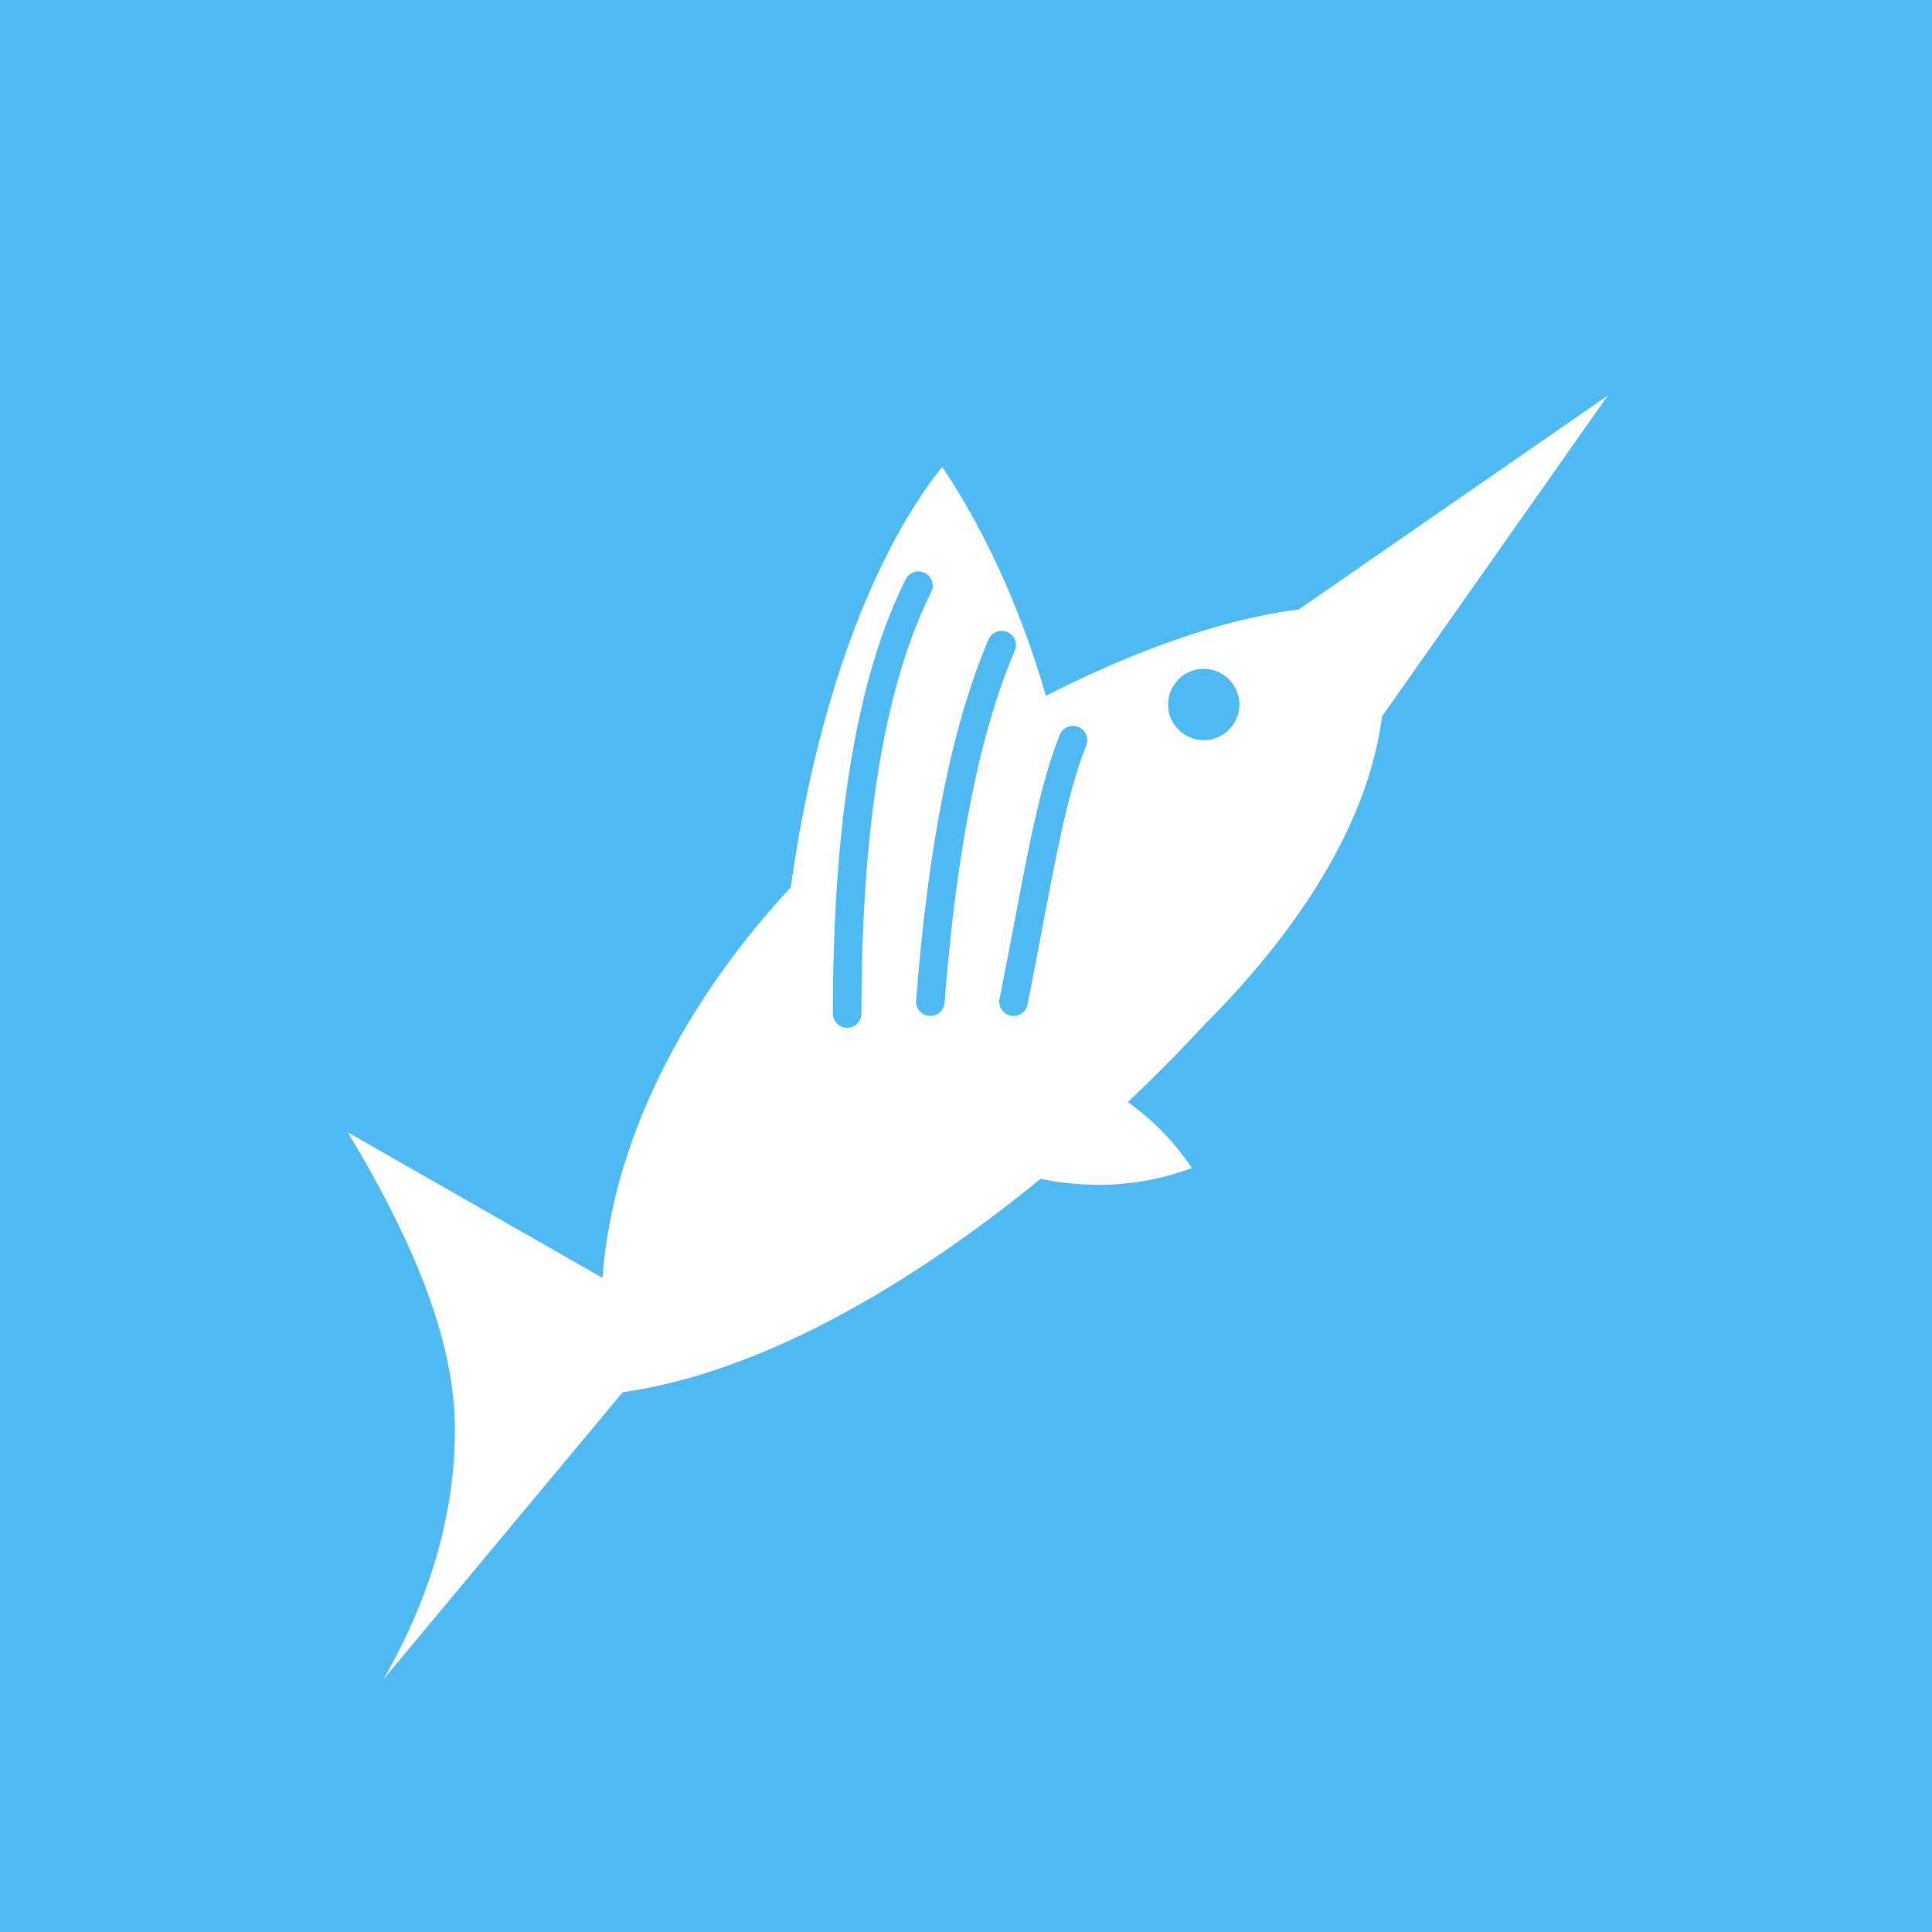
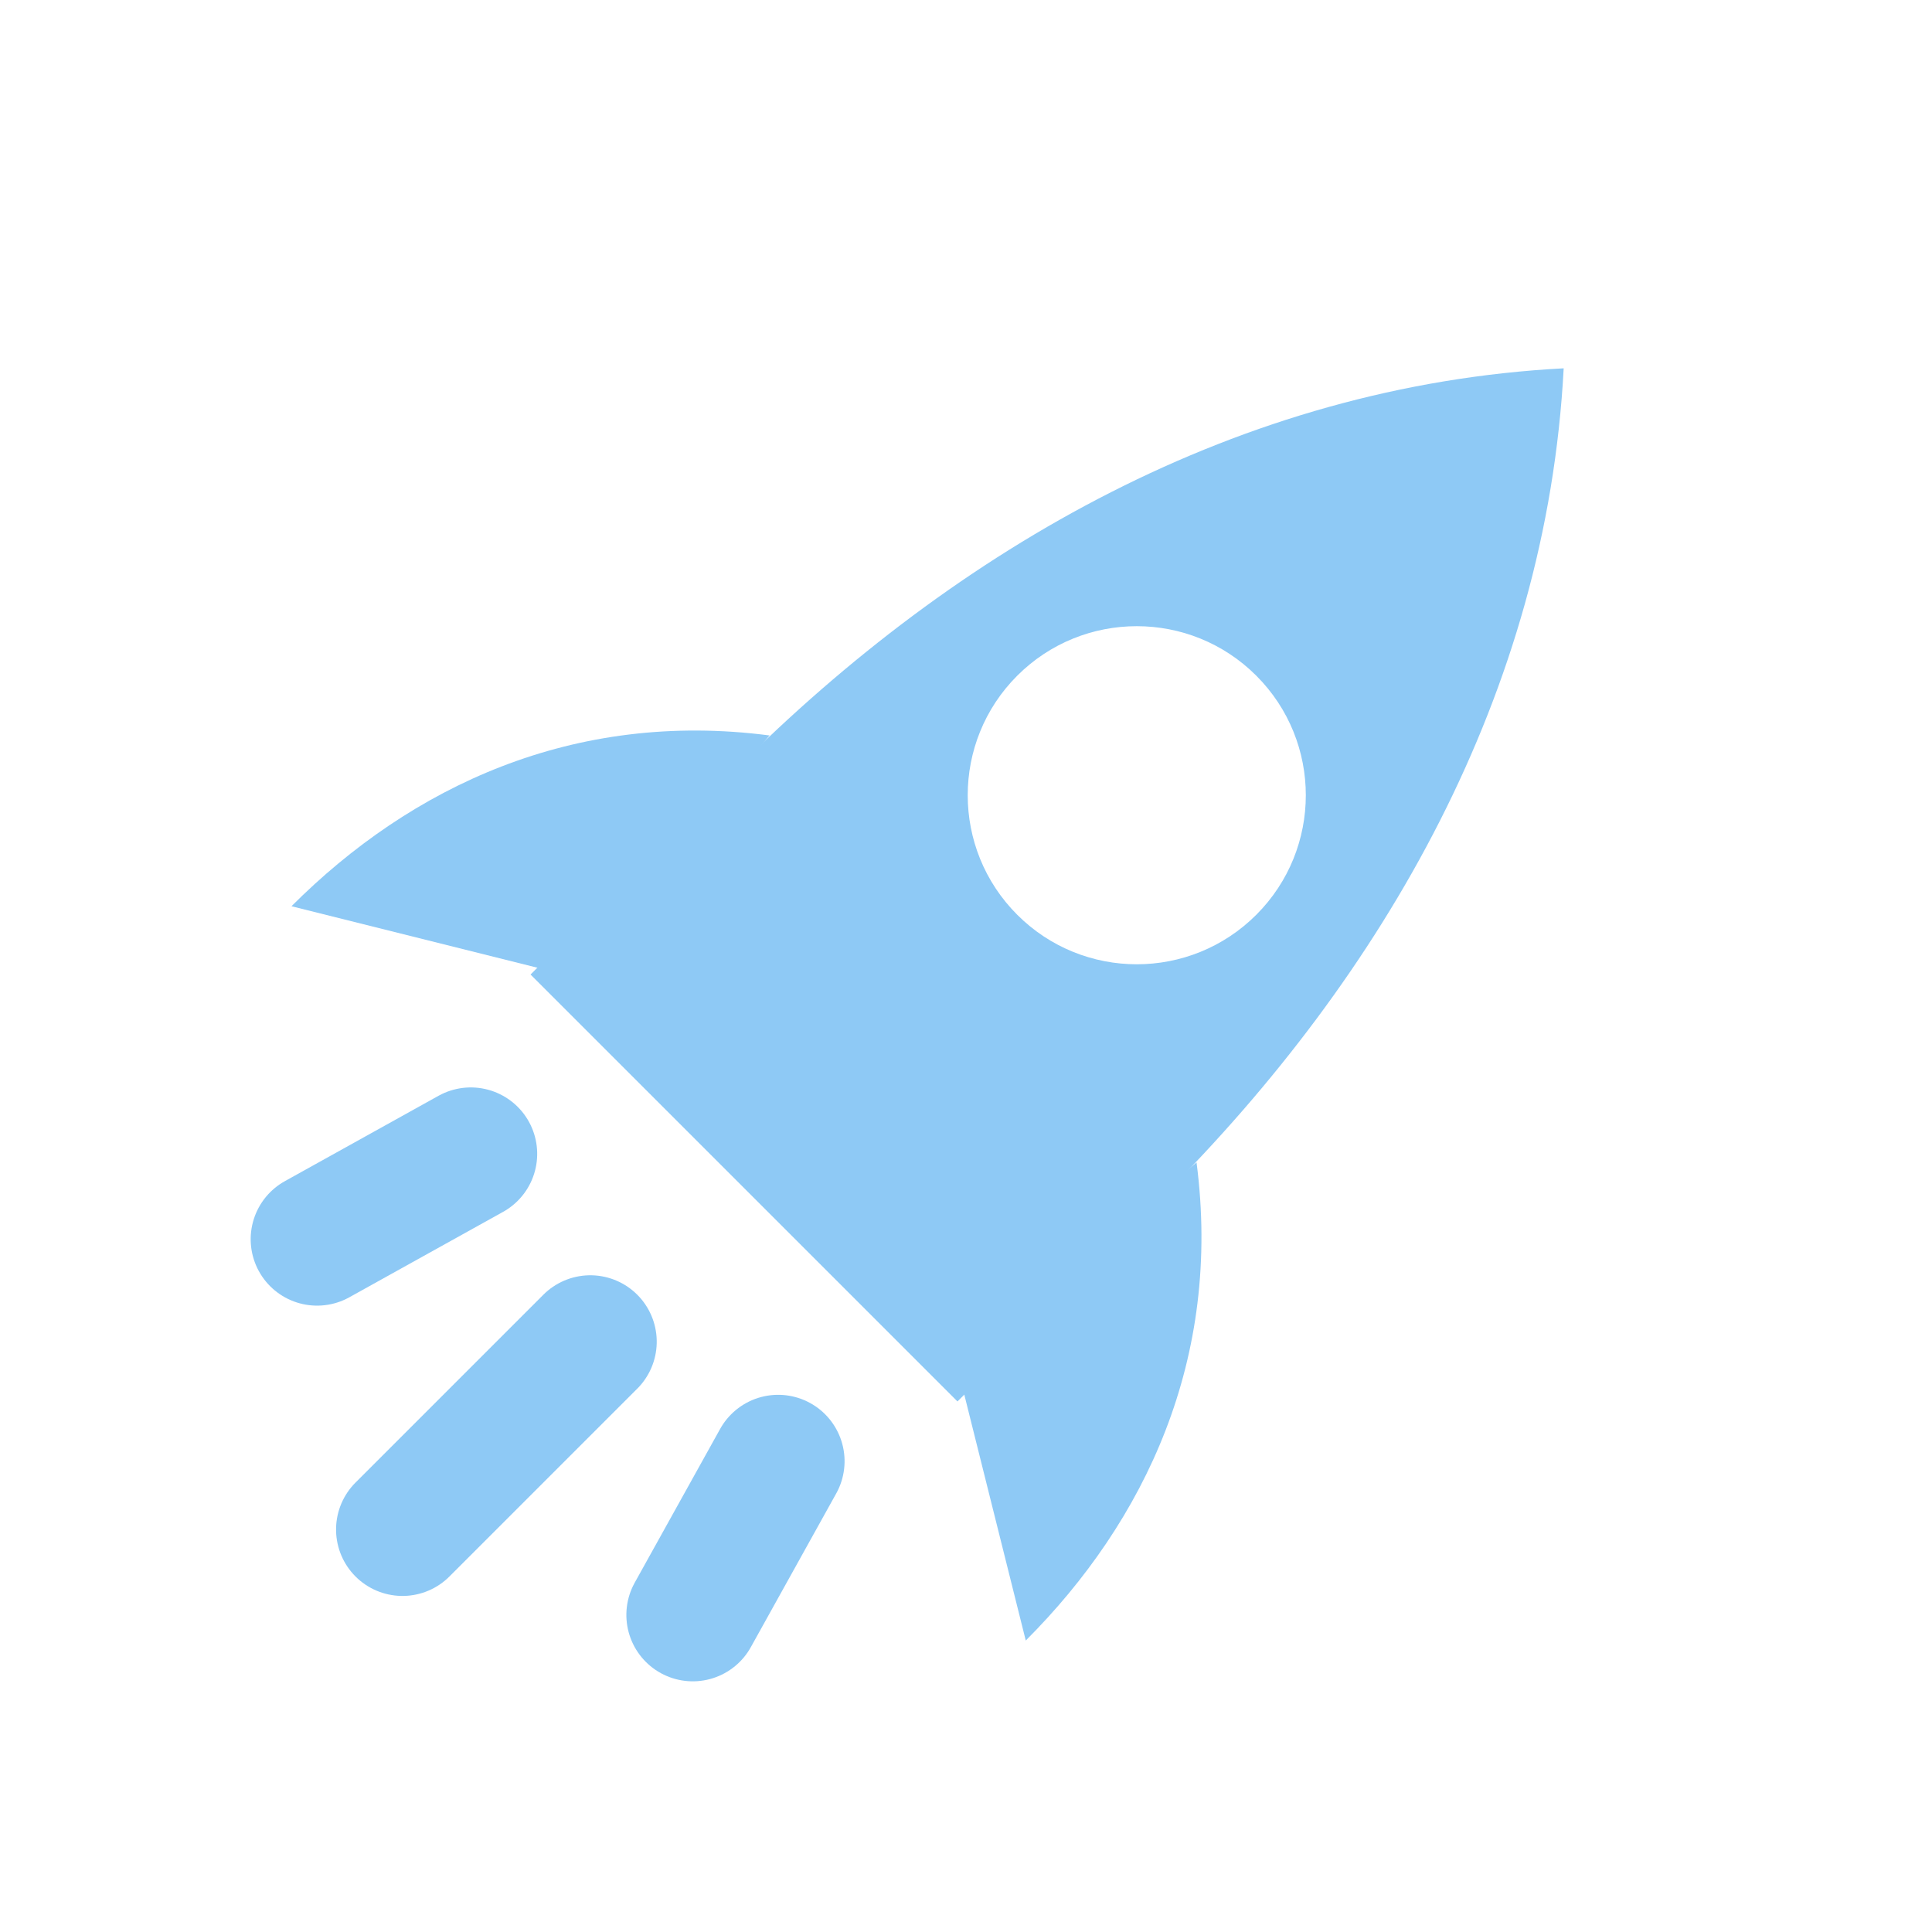
- <svg xmlns="http://www.w3.org/2000/svg" viewBox="0 0 1024 1024" width="1024" height="1024">
-   <rect width="1024" height="1024" fill="#4FBAF2" />
-   <g transform="translate(512 512) scale(6.3) translate(-60 -60)">
-     <path d="M36 90L8 74c6 10 9 18 9 25 0 7-2 14-6 21L36 90z" fill="#FFFFFF" />
-     <path d="M44 72C44 48 50 28 58 18c8 12 12 28 12 42z" fill="#FFFFFF" />
-     <path d="M30 96C26 76 40 54 60 41c10-6 20-10 28-11l26-18-19 27c-1 8-6 17-15 26C68 78 48 94 30 96z" fill="#FFFFFF" />
-     <path d="M60 68c8-1 15 3 19 9-8 3-17 1-23-4z" fill="#FFFFFF" />
-     <g fill="none" stroke="#4FBAF2" stroke-width="2.4" stroke-linecap="round">
-       <path d="M50 64c0-16 2-28 6-36" />
-       <path d="M57 63c1-13 3-23 6-30" />
-       <path d="M64 63c2-10 3-17 5-22" />
+ <svg xmlns="http://www.w3.org/2000/svg" viewBox="0 0 160 160" width="1024" height="1024">
+   <rect width="160" height="160" fill="#FFFFFF" />
+   <g transform="rotate(45 80 80) translate(20 2)">
+     <path fill-rule="evenodd" fill="#8EC9F5" d="M60 8C78 28 85 54 85 80L85 104 35 104 35 80C35 54 42 28 60 8ZM74 58a14 14 0 1 1-28 0a14 14 0 1 1 28 0Z" />
+     <path d="M35 76C22 86 17 100 17 114L37 102Z" fill="#8EC9F5" />
+     <path d="M85 76C98 86 103 100 103 114L83 102Z" fill="#8EC9F5" />
+     <g stroke="#8EC9F5" stroke-width="11" stroke-linecap="round" fill="none">
+       <path d="M60 122L60 144" />
+       <path d="M42 118L38 132" />
+       <path d="M78 118L82 132" />
    </g>
-     <circle cx="80" cy="38" r="3" fill="#4FBAF2" />
  </g>
</svg>
